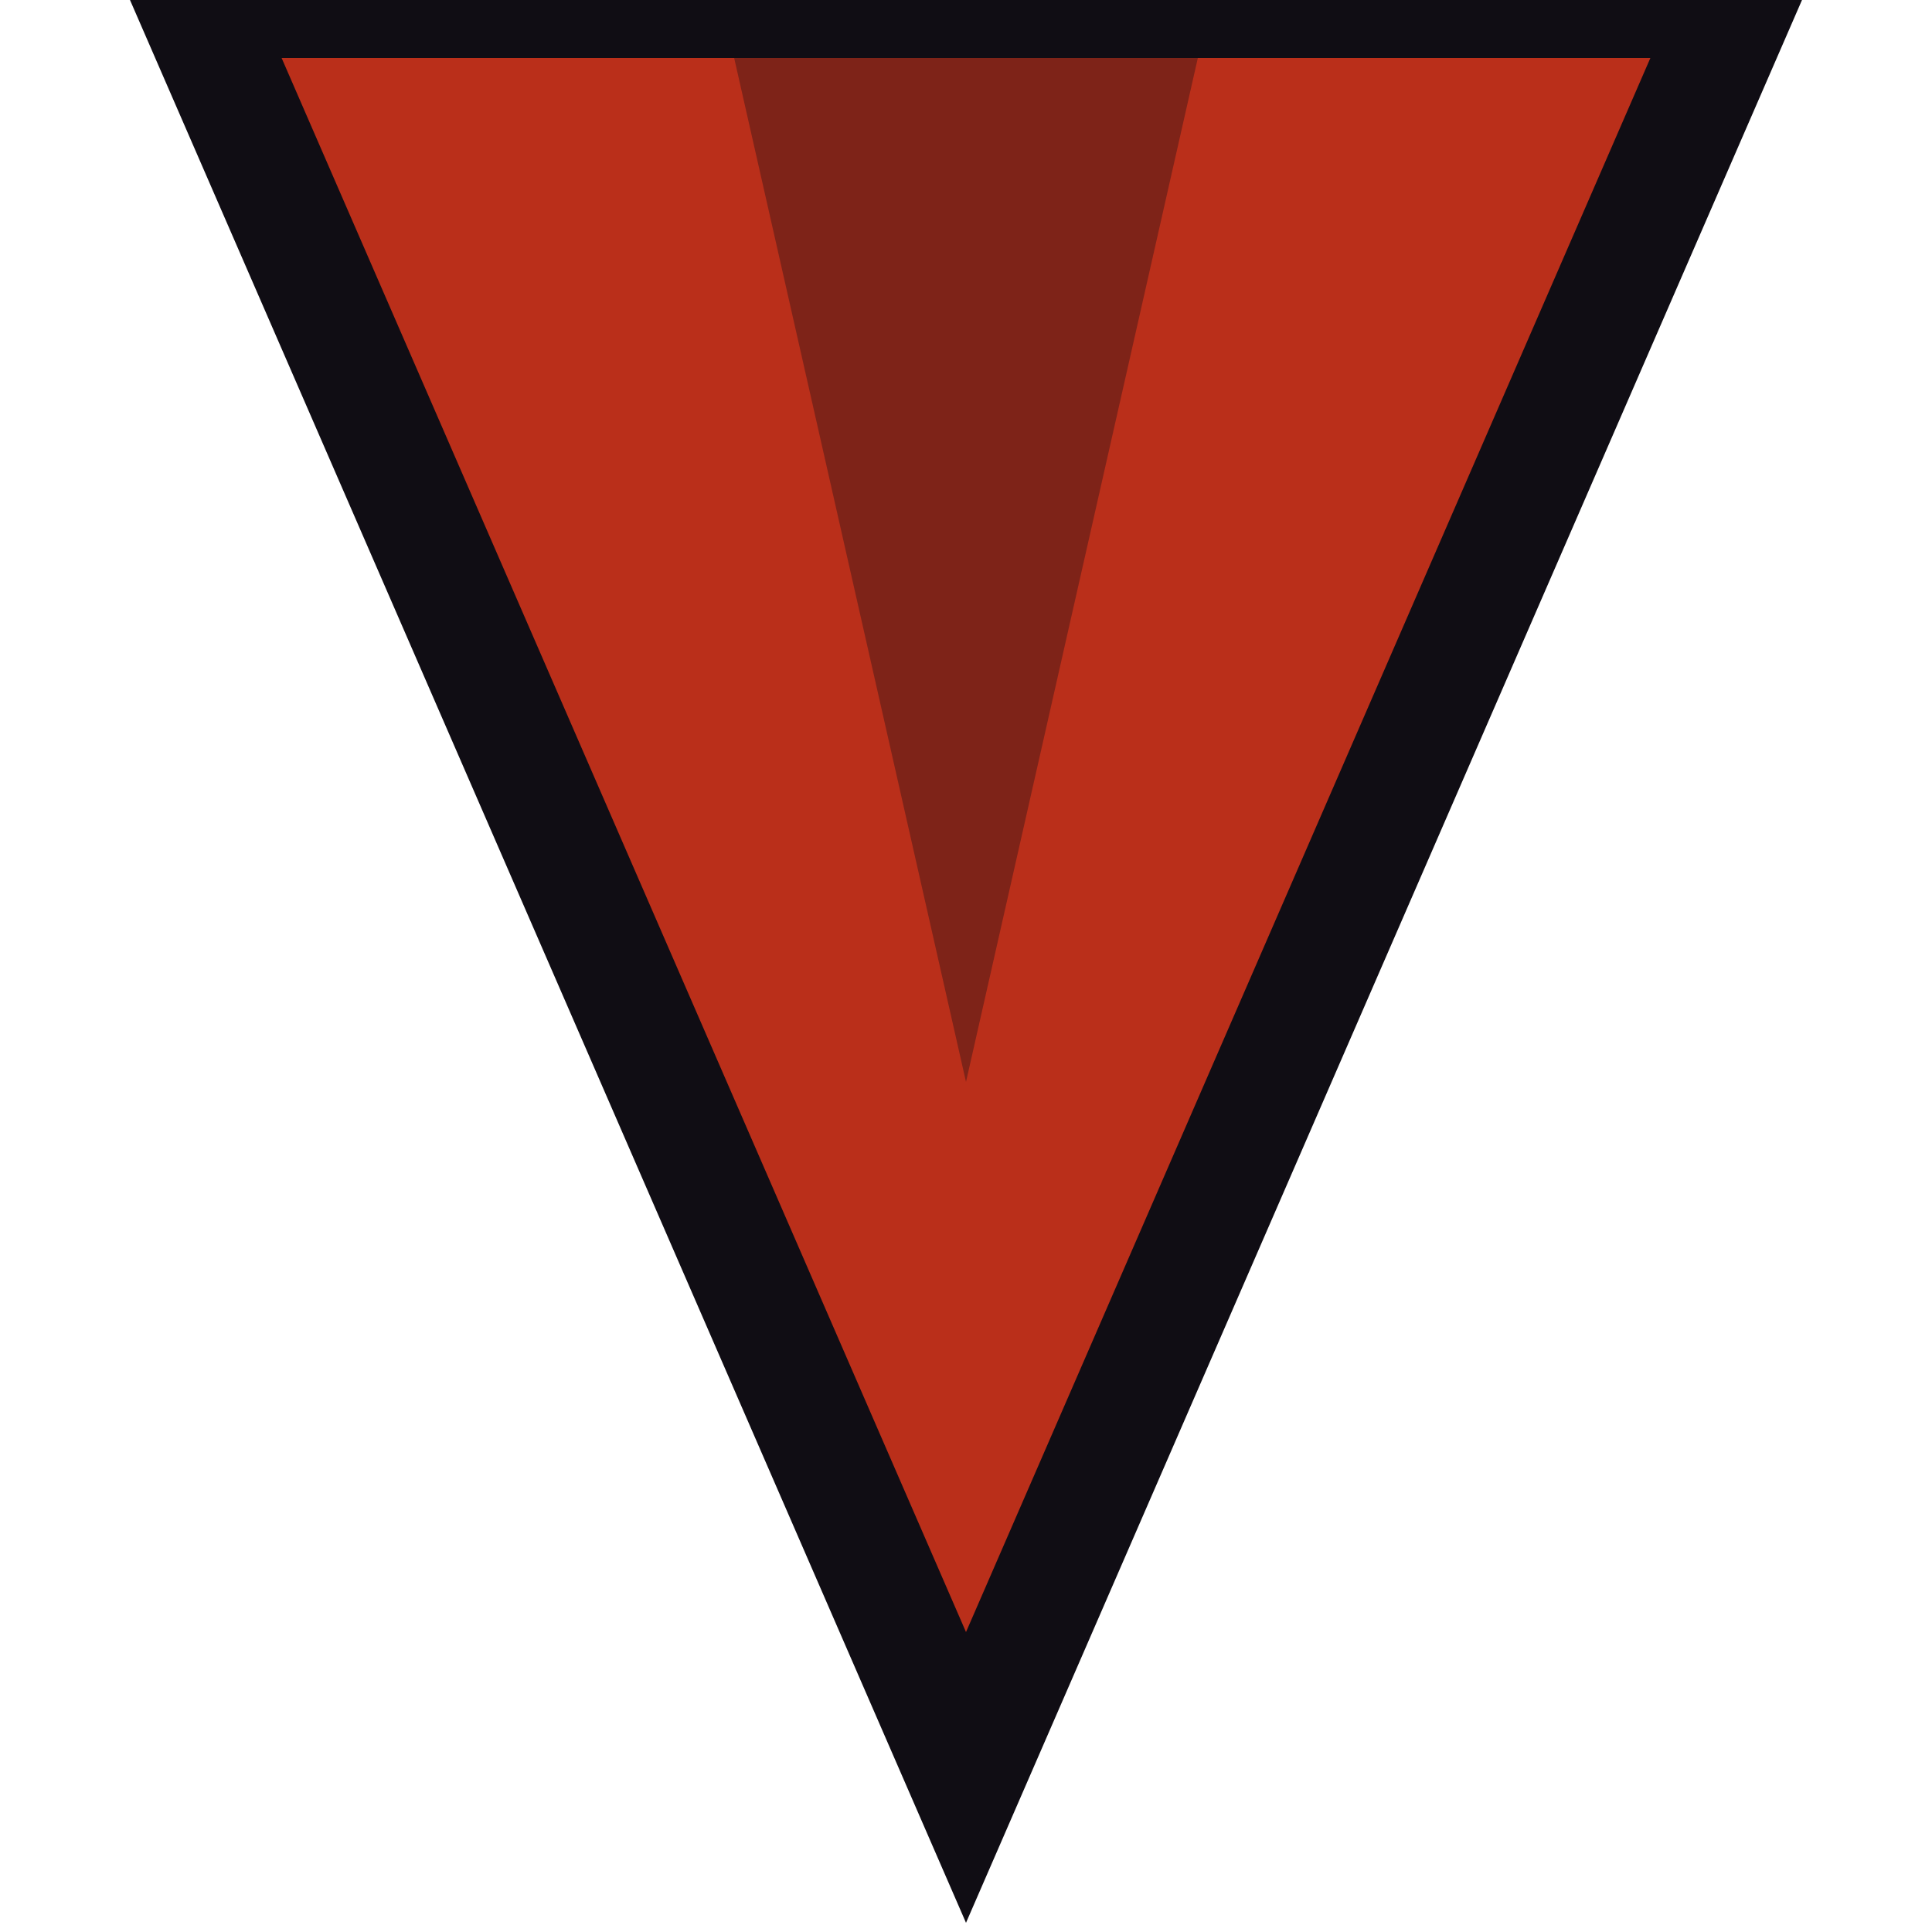
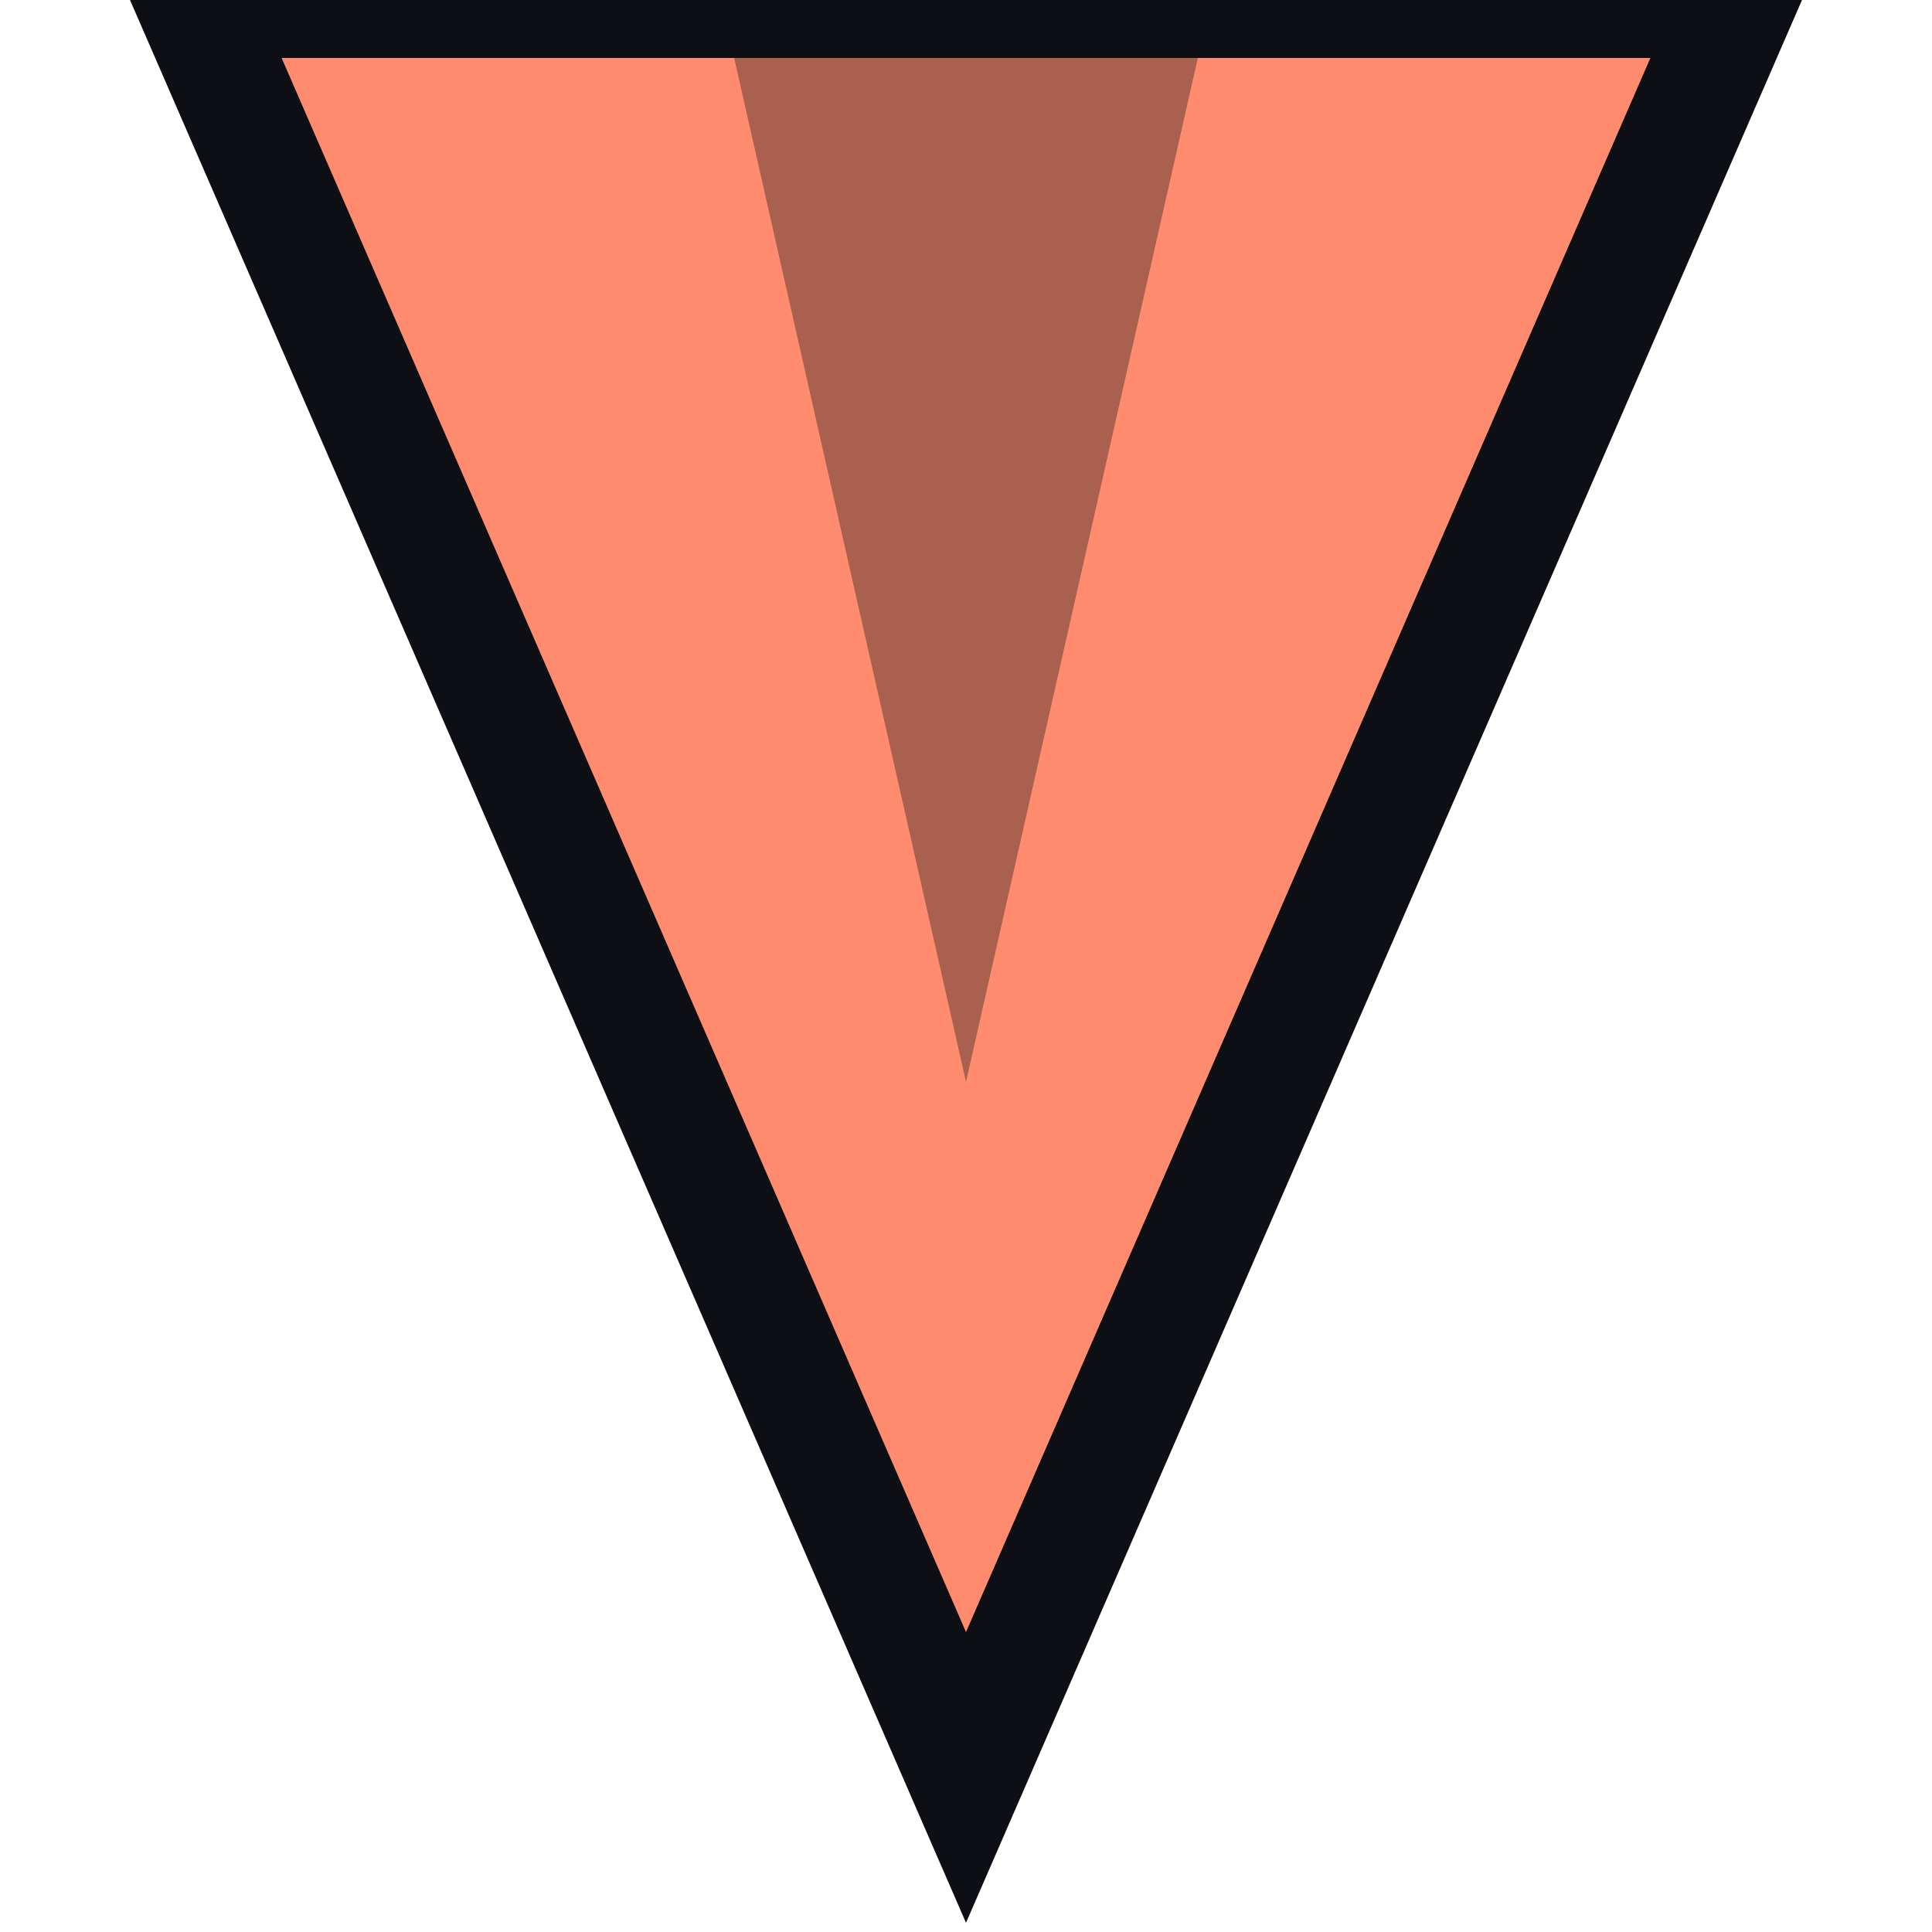
<svg xmlns="http://www.w3.org/2000/svg" viewBox="0 0 100 100" width="100" height="100">
-   <polygon points="10,0 50,92 90,0" fill="#BA2F1A" stroke="#100D14" stroke-width="6" stroke-linejoin="miter" />
-   <polygon points="50,56 38,3 62,3" fill="#100D14" fill-opacity="0.35" />
+   <polygon points="10,0 50,92 90,0" fill="#FF8C6E" stroke="#0D0F14" stroke-width="6" stroke-linejoin="miter" />
+   <polygon points="50,56 38,3 62,3" fill="#0D0F14" fill-opacity="0.35" />
</svg>
